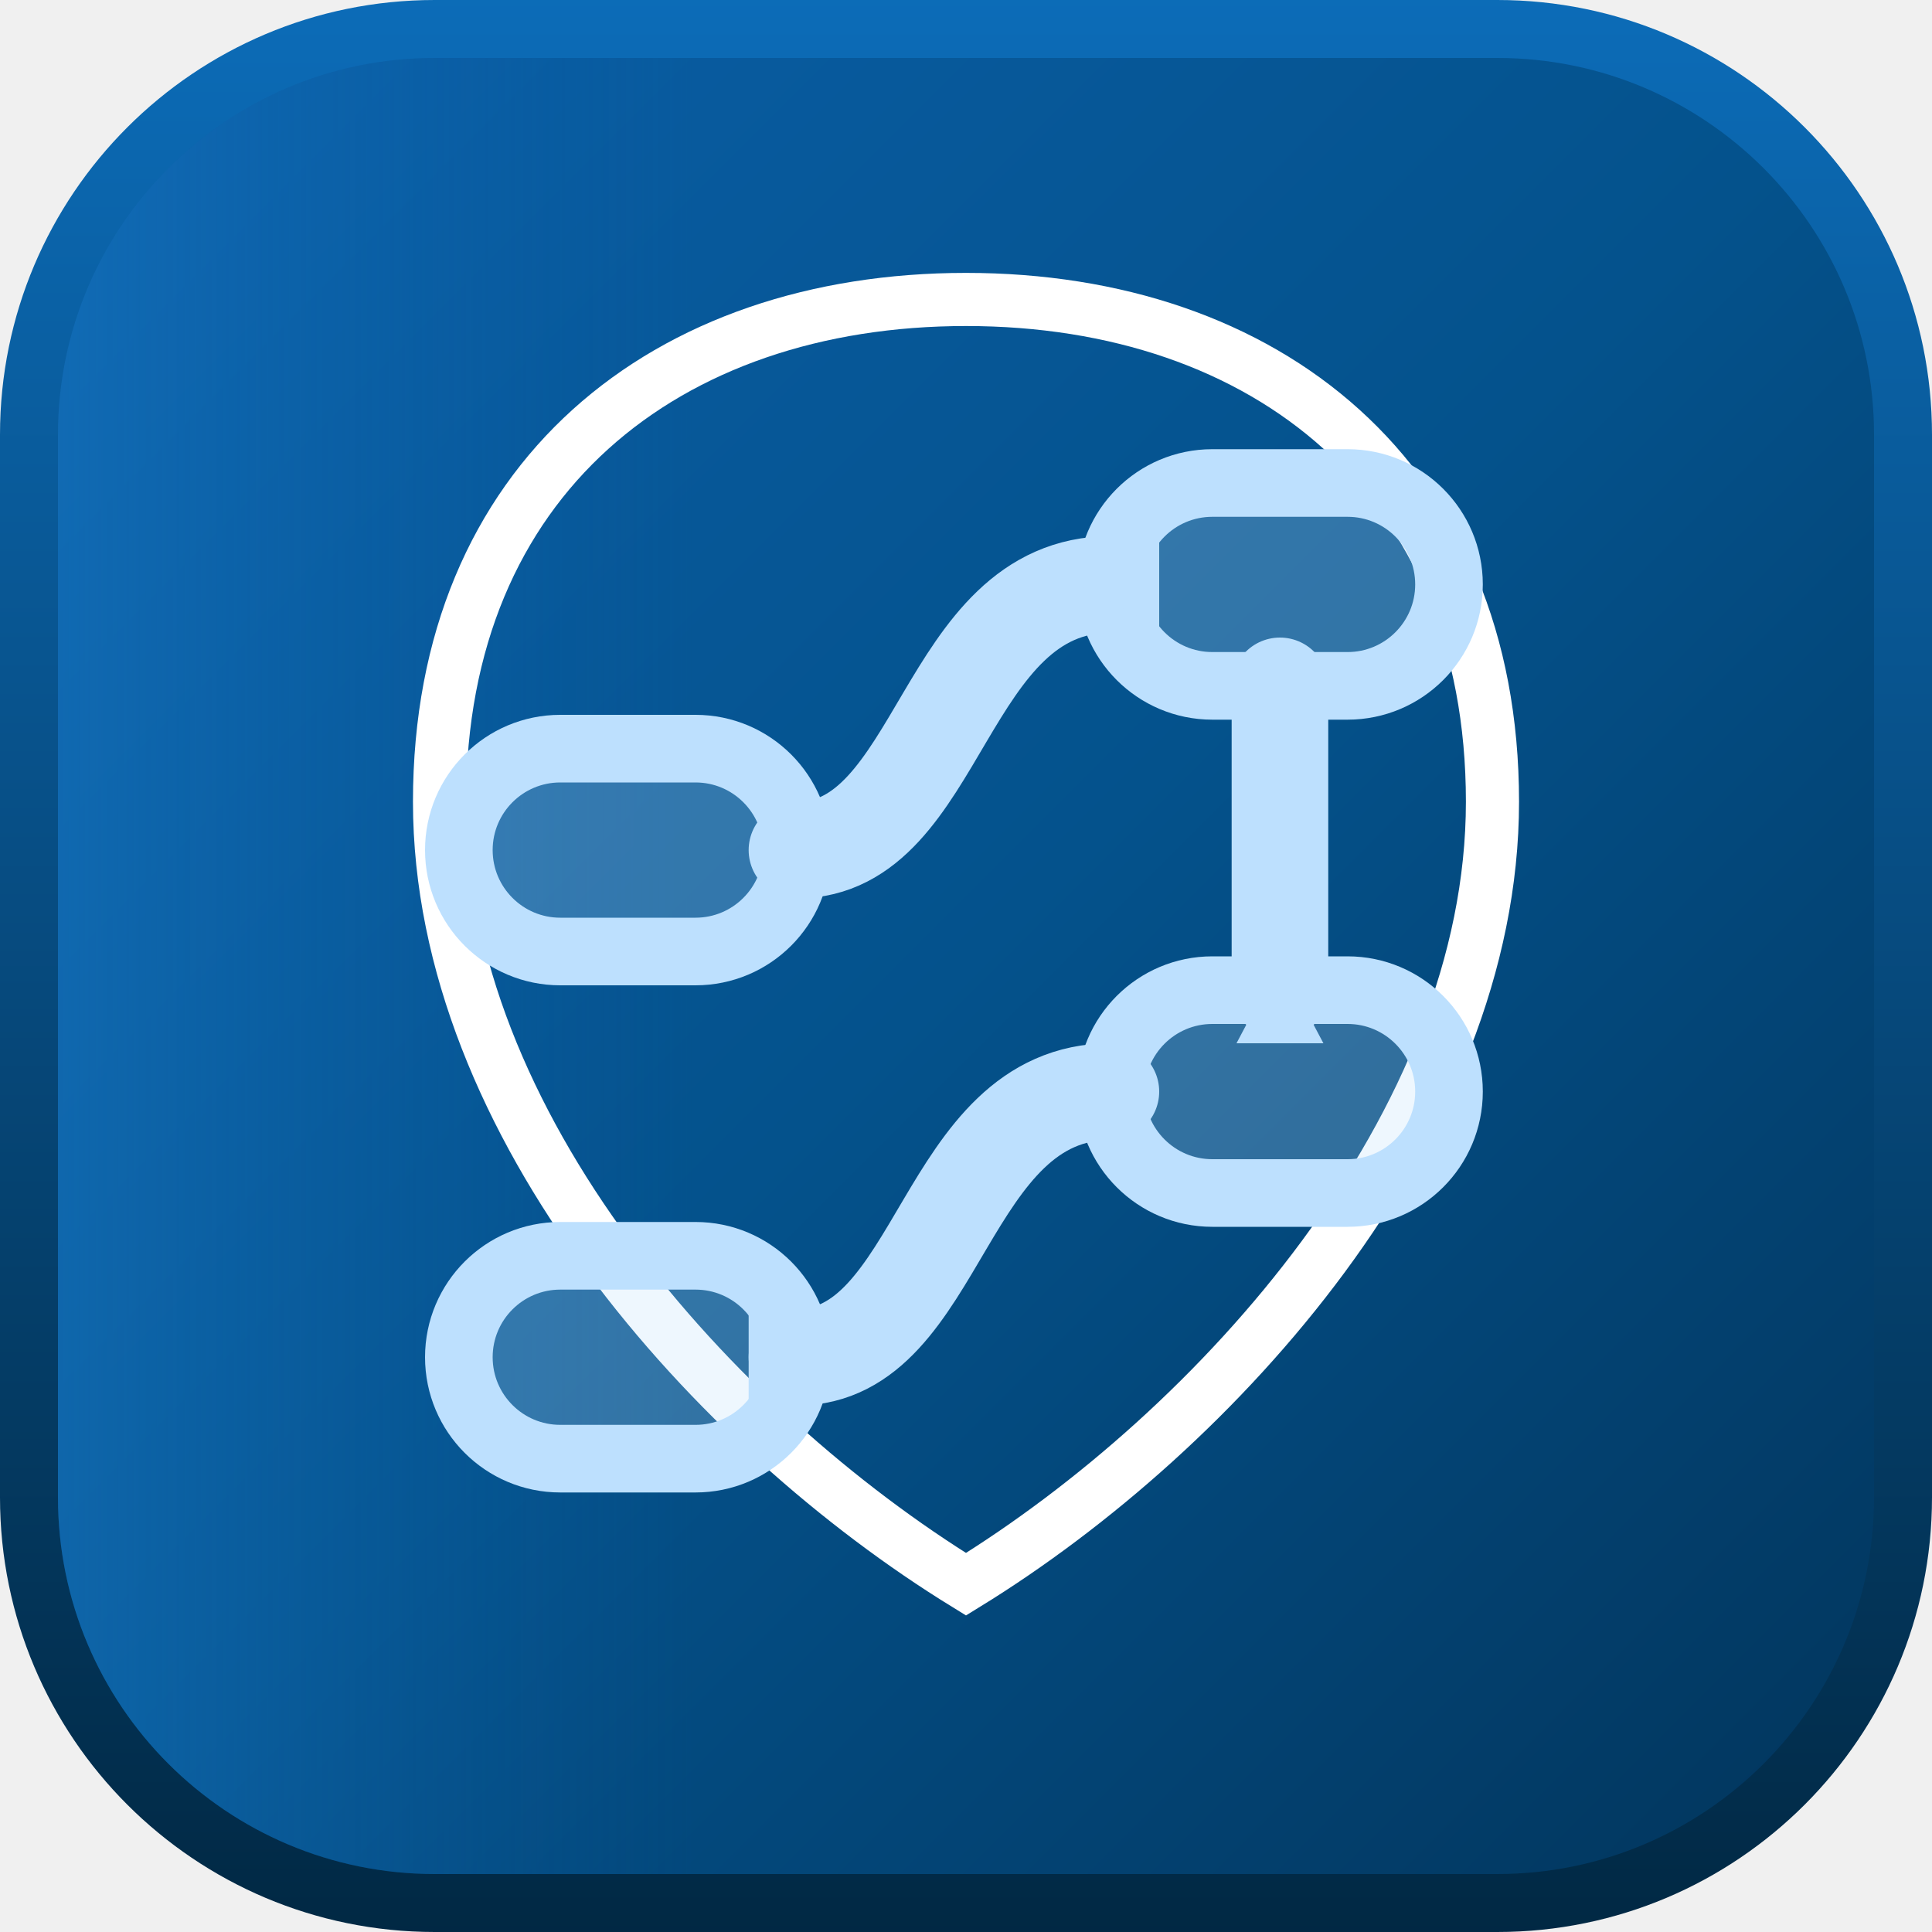
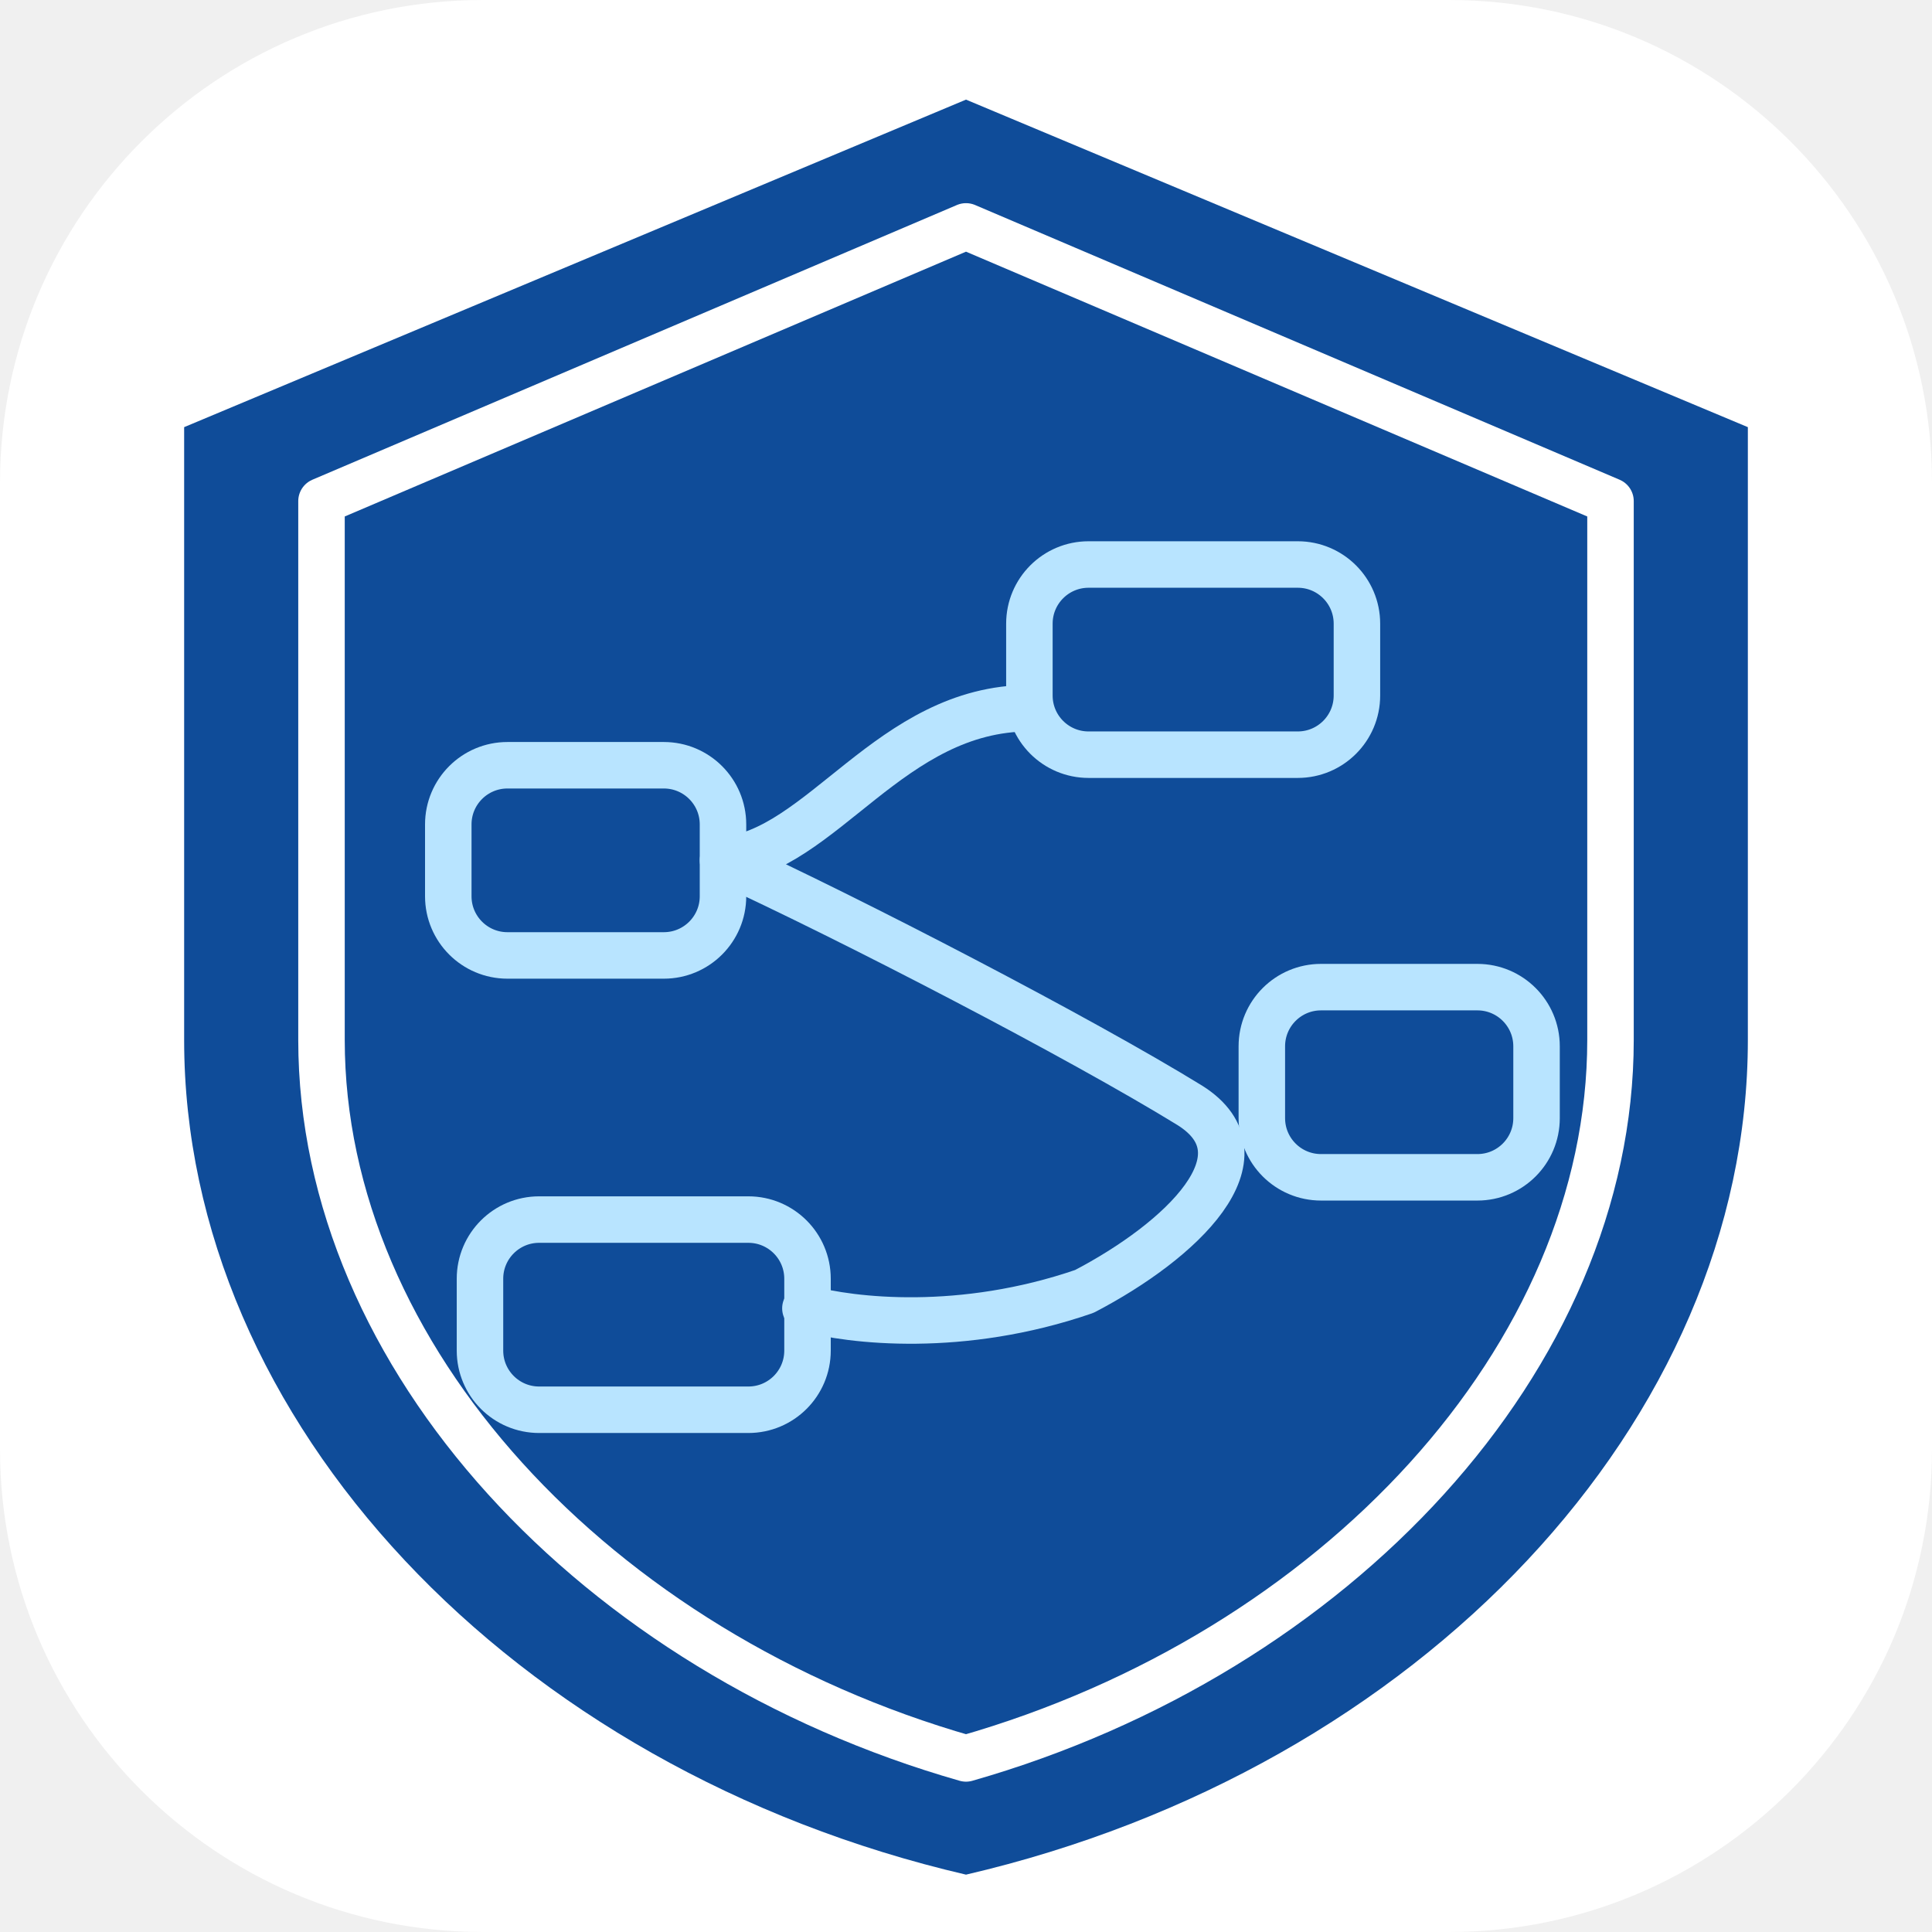
- <svg xmlns="http://www.w3.org/2000/svg" viewBox="0 0 40 40" fill="none">
+ <svg xmlns="http://www.w3.org/2000/svg" viewBox="0 0 512 512">
  <defs>
-     <linearGradient id="appShieldBase" x1="0%" y1="0%" x2="100%" y2="100%">
-       <stop offset="0%" stop-color="#0A5FA8" />
-       <stop offset="50%" stop-color="#04528C" />
-       <stop offset="100%" stop-color="#02355C" />
-     </linearGradient>
-     <linearGradient id="appShieldSheen" x1="0%" y1="0%" x2="100%" y2="0%">
-       <stop offset="0%" stop-color="#1A7BC8" stop-opacity="0.45" />
-       <stop offset="35%" stop-color="#0A5FA8" stop-opacity="0" />
-     </linearGradient>
-     <linearGradient id="appShieldRim" x1="0%" y1="0%" x2="0%" y2="100%">
-       <stop offset="0%" stop-color="#0C6CB8" />
-       <stop offset="100%" stop-color="#012843" />
-     </linearGradient>
+     <style>
+       .shield-outer { fill:#0F4C99; }
+       .inner-border { fill:none; stroke:#ffffff; stroke-width:22; stroke-linejoin:round; }
+       .node-style { fill:#0F4C99; stroke:#B8E4FF; stroke-width:22; rx:28; }
+       .curve-line { fill:none; stroke:#B8E4FF; stroke-width:22; stroke-linecap:round; stroke-linejoin:round; }
+     </style>
  </defs>
-   <rect width="40" height="40" rx="9" fill="url(#appShieldRim)" />
-   <rect x="1.2" y="1.2" width="37.6" height="37.6" rx="7.8" fill="url(#appShieldBase)" />
-   <rect x="1.2" y="1.2" width="37.6" height="37.6" rx="7.8" fill="url(#appShieldSheen)" />
-   <path d="M20 6.2c6.2 0 10.9 3.7 10.9 10.4 0 6.7-5.7 13-10.9 16.2C14.8 29.6 9.1 23.3 9.1 16.6 9.1 9.9 13.8 6.2 20 6.2z" fill="none" stroke="#FFFFFF" stroke-width="1.1" />
-   <g stroke="#BDE0FE" stroke-width="2" stroke-linecap="round" stroke-linejoin="round" fill="none">
-     <rect x="9.5" y="15.5" width="7" height="4.2" rx="2.1" fill="#BDE0FE" fill-opacity="0.25" stroke-width="1.4" />
-     <rect x="23" y="10" width="7" height="4.2" rx="2.1" fill="#BDE0FE" fill-opacity="0.25" stroke-width="1.4" />
-     <rect x="23" y="20.5" width="7" height="4.2" rx="2.1" fill="#BDE0FE" fill-opacity="0.25" stroke-width="1.4" />
-     <rect x="9.5" y="26" width="7" height="4.2" rx="2.1" fill="#BDE0FE" fill-opacity="0.25" stroke-width="1.4" />
-     <path d="M16.5 17.6 C19.5 17.6 19.5 12.1 23 12.1" />
-     <path d="M26.5 14.2 V 20.5" />
-     <path d="M23 22.6 C19.5 22.6 19.5 28.1 16.5 28.1" />
-   </g>
-   <g fill="#BDE0FE">
-     <path d="M22.3 12.1 L24 11.2 L24 13 Z" />
-     <path d="M26.5 19.9 L27.4 21.6 L25.6 21.6 Z" />
-     <path d="M17.2 28.1 L15.5 27.2 L15.5 29 Z" />
+   <rect width="512" height="512" rx="128" fill="#FFFFFF" />
+   <g transform="translate(256,256) scale(0.56) translate(-480,-480)">
+     <path class="shield-outer" d="M480 70 L850 225 L850 515 C850 695 695 860 480 910 C265 860 110 695 110 515 L110 225 Z" />
+     <path class="inner-border" d="M480 130 L785 260 L785 515 C785 665 655 805 480 855 C305 805 175 665 175 515 L175 260 Z" />
+     <rect class="node-style" x="235" y="385" width="130" height="90" />
+     <rect class="node-style" x="510" y="290" width="155" height="90" />
+     <rect class="node-style" x="250" y="600" width="155" height="90" />
+     <rect class="node-style" x="620" y="490" width="130" height="90" />
+     <path class="curve-line" d="M365 430 C412 426, 444 358, 510 358 M365 430 C426 458, 534 514, 586 546 C624 570, 582 610, 536 634 C478 654, 426 648, 404 642" />
  </g>
</svg>
